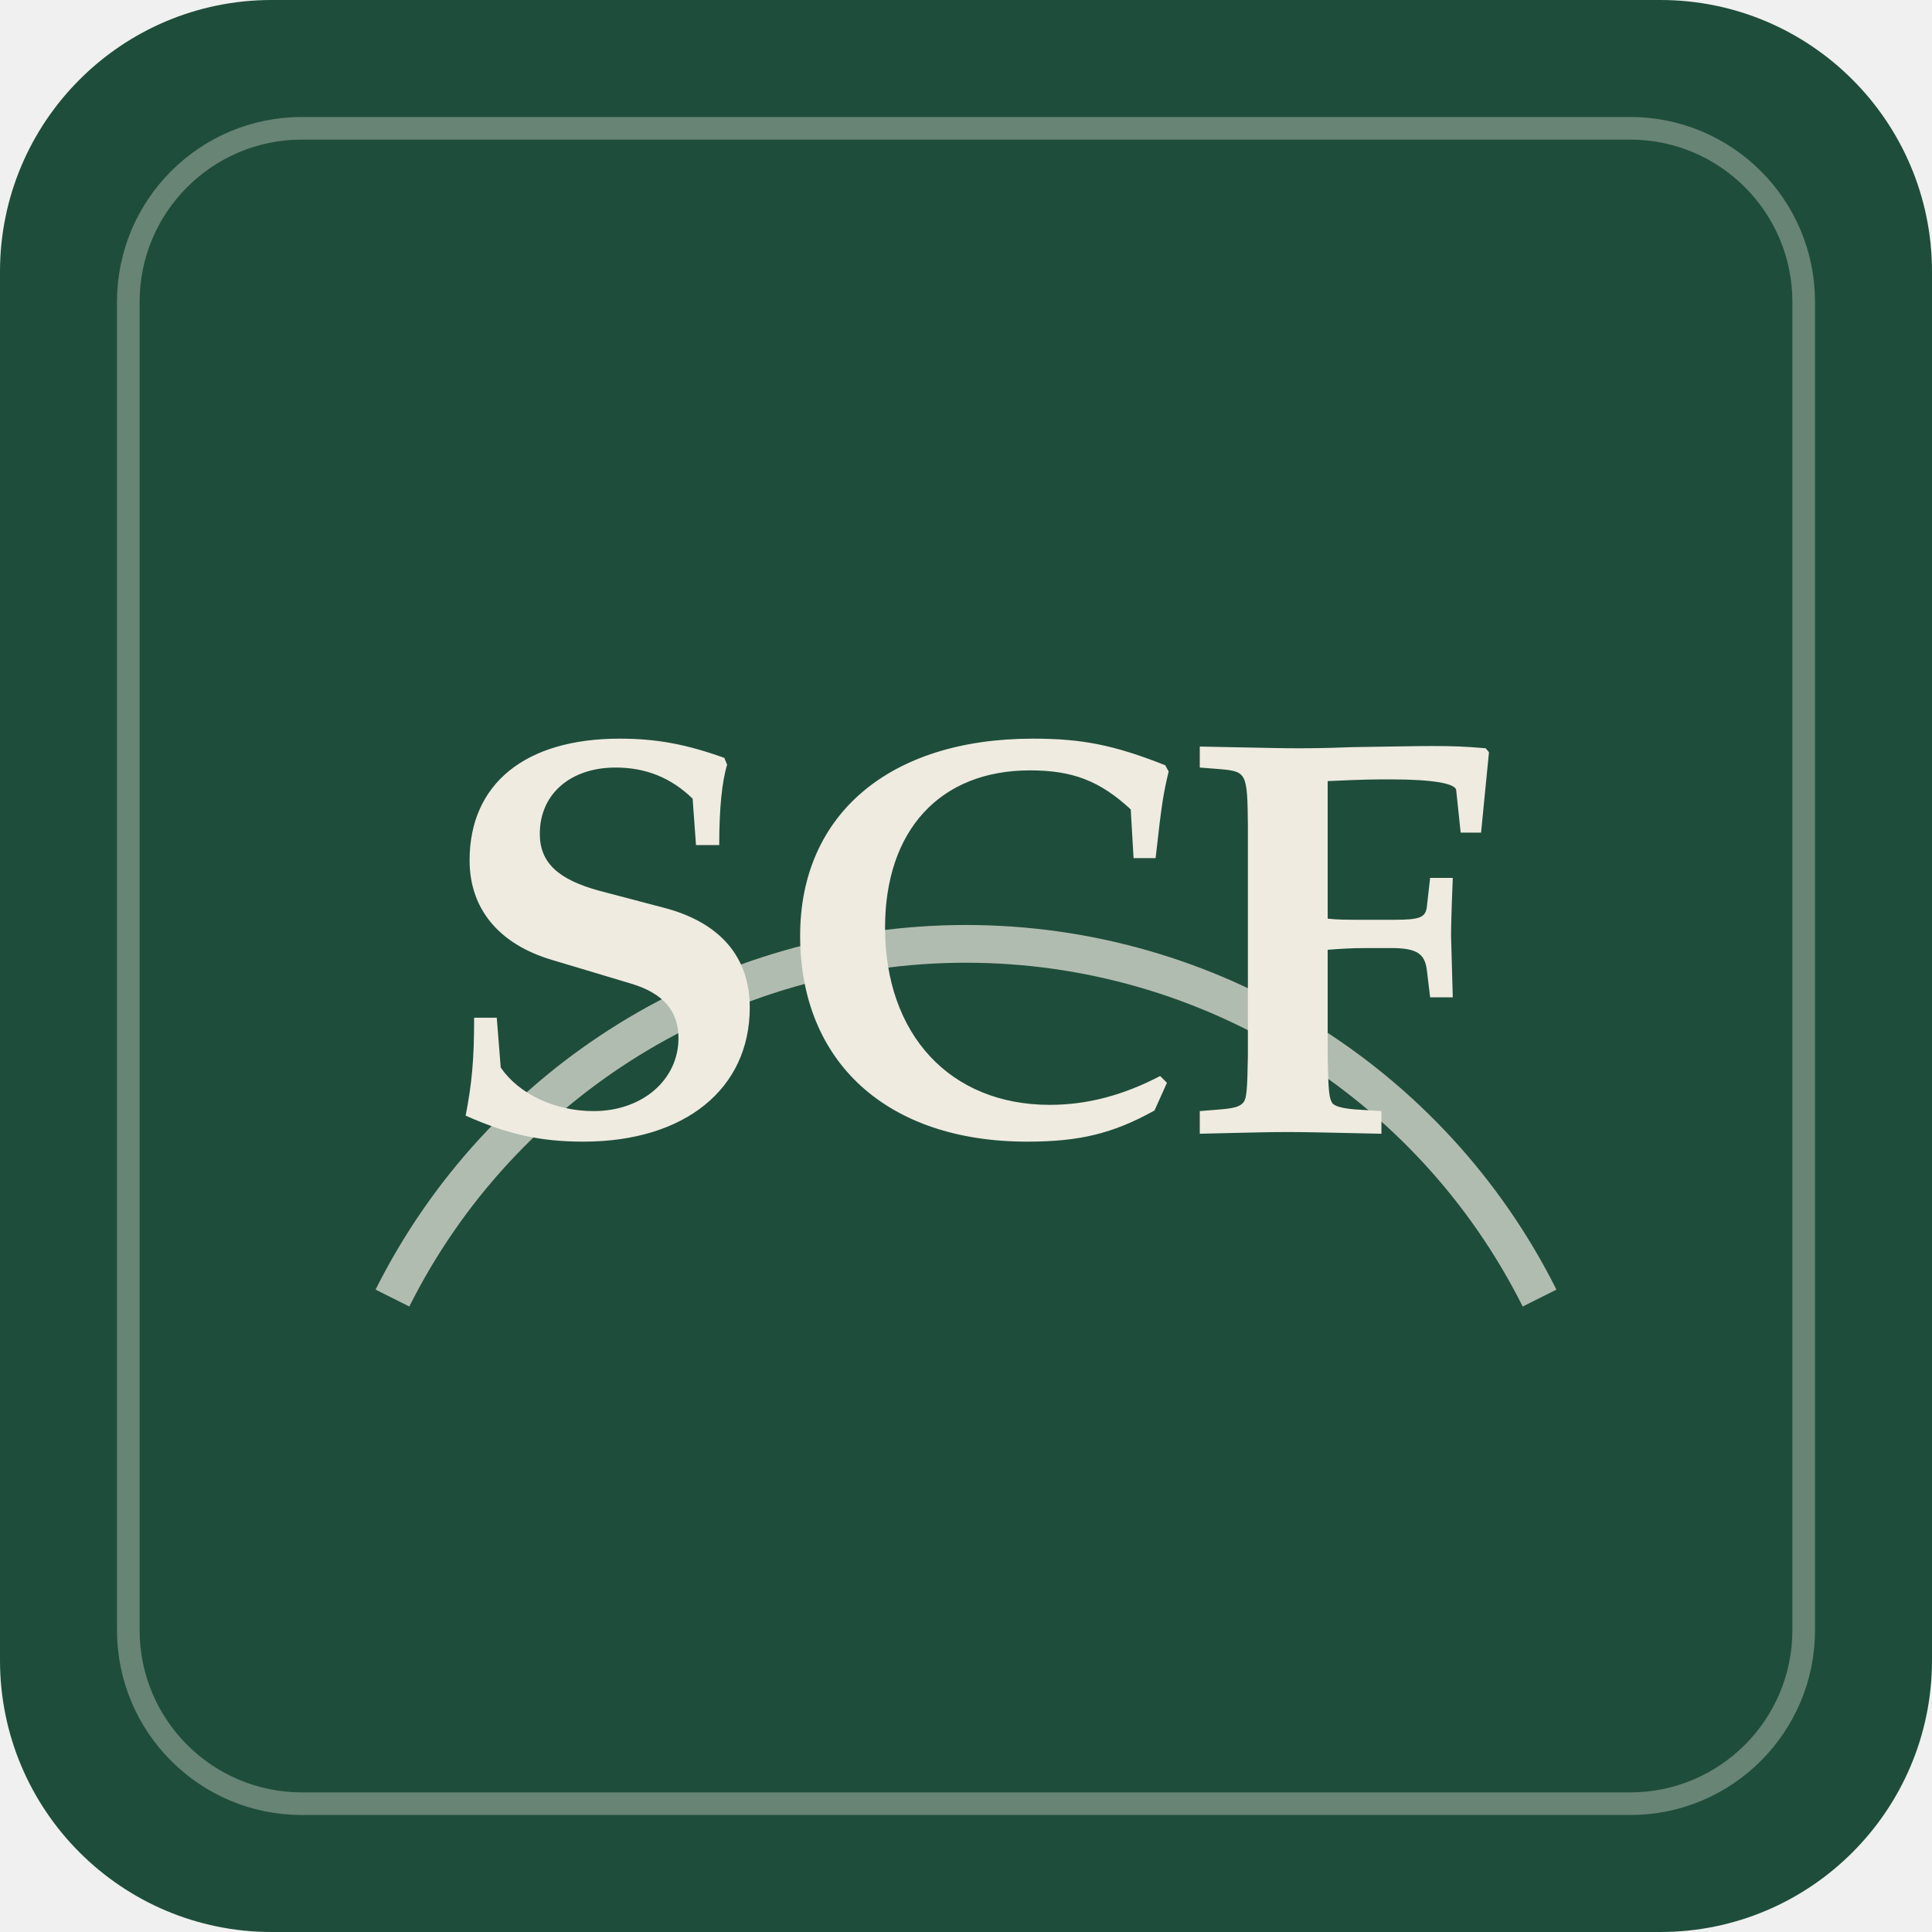
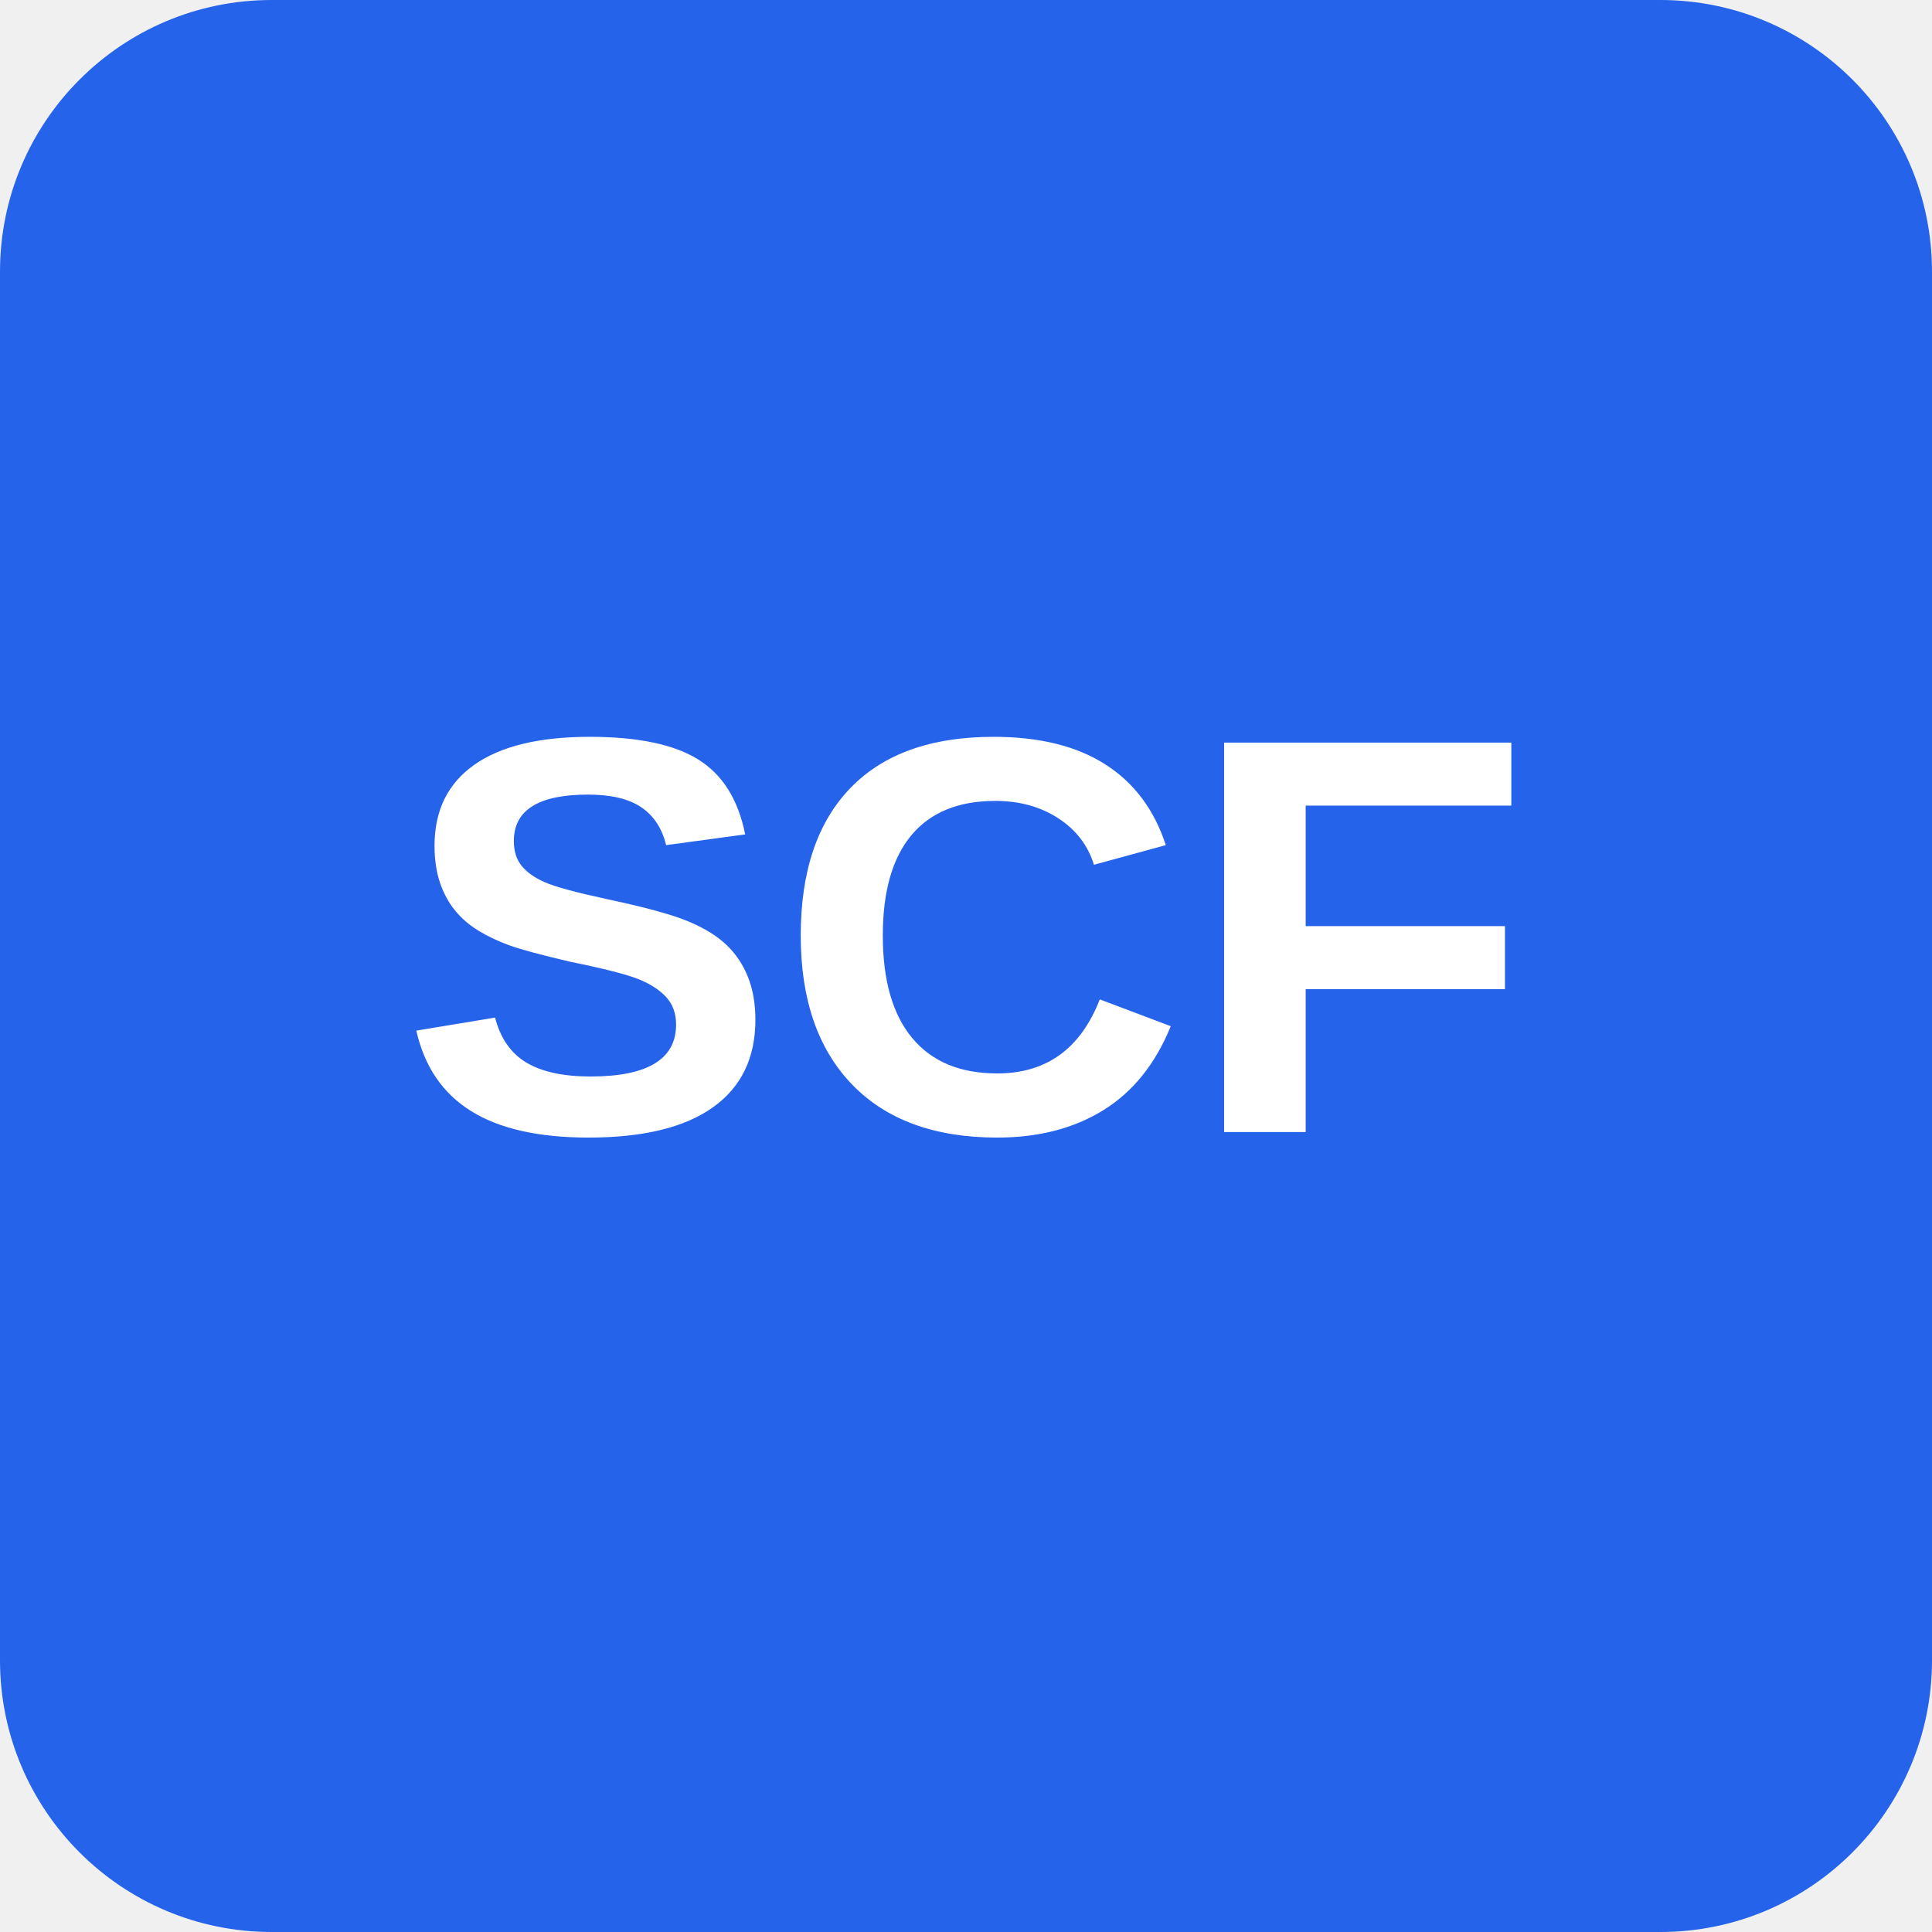
<svg xmlns="http://www.w3.org/2000/svg" viewBox="0 0 512 512">
-   <rect width="512" height="512" rx="72" fill="#1f4d3b" />
-   <rect x="34" y="34" width="444" height="444" rx="46" fill="none" stroke="#efebe1" stroke-width="6" opacity=".35" />
-   <path d="M104 344 A170 170 0 0 1 408 344" fill="none" stroke="#efebe1" stroke-width="10" opacity=".7" />
-   <text x="256" y="300" font-family="Iowan Old Style, Palatino, Georgia, serif" font-size="150" font-weight="700" fill="#efebe1" text-anchor="middle">SCF</text>
+   <rect width="512" height="512" rx="72" fill="#2563eb" />
+   <text x="256" y="300" font-family="system-ui, Segoe UI, Arial, sans-serif" font-size="150" font-weight="700" fill="#ffffff" text-anchor="middle">SCF</text>
</svg>
